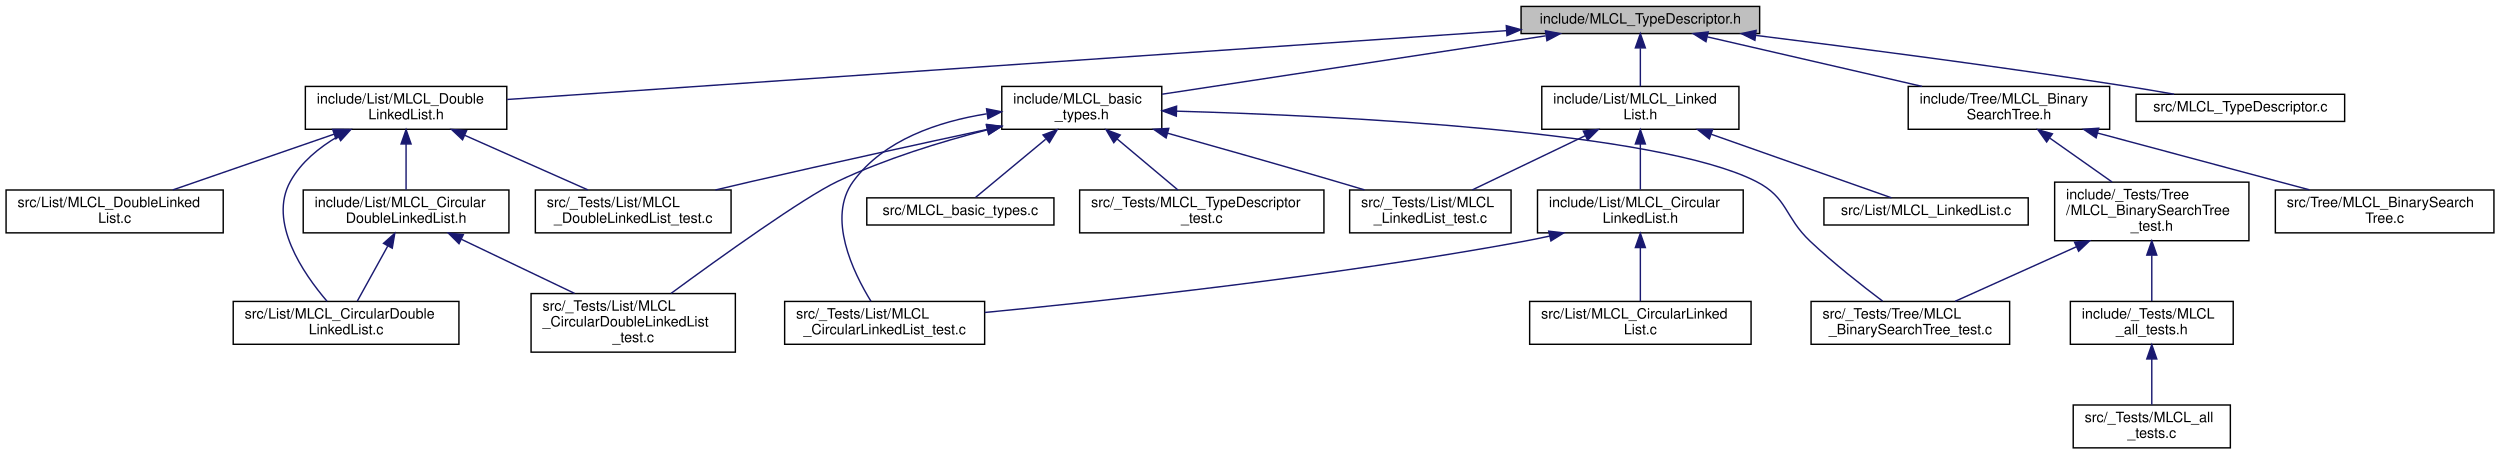
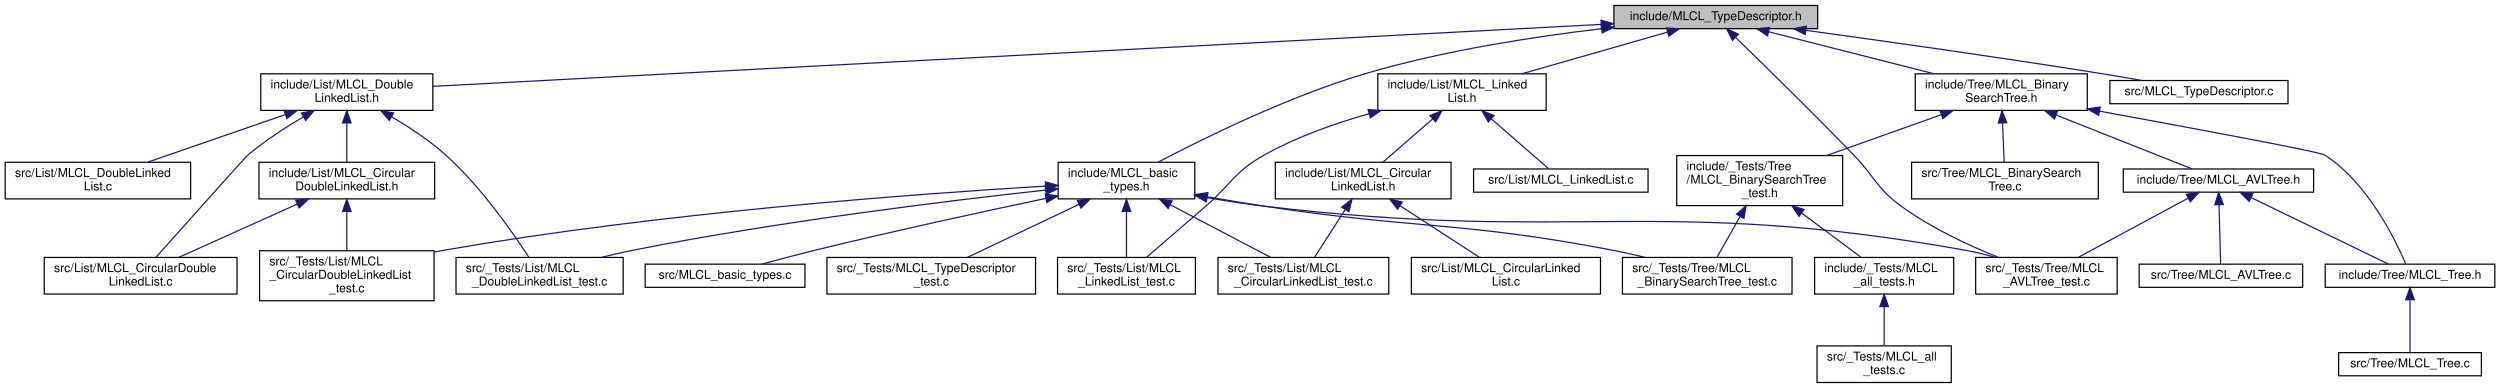
- <svg xmlns="http://www.w3.org/2000/svg" xmlns:xlink="http://www.w3.org/1999/xlink" width="1750pt" height="318pt" viewBox="0.00 0.00 1749.50 318.00">
+ <svg xmlns="http://www.w3.org/2000/svg" xmlns:xlink="http://www.w3.org/1999/xlink" width="2049pt" height="318pt" viewBox="0.00 0.00 2048.50 318.00">
  <g id="graph0" class="graph" transform="scale(1 1) rotate(0) translate(4 314)">
    <g id="node1" class="node">
      <g id="a_node1">
        <a xlink:title=" ">
-           <polygon fill="#bfbfbf" stroke="black" points="1060.5,-290.5 1060.5,-309.5 1227.5,-309.5 1227.5,-290.5 1060.5,-290.5" />
-           <text text-anchor="middle" x="1144" y="-297.5" font-family="Helvetica,sans-Serif" font-size="10.00">include/MLCL_TypeDescriptor.h</text>
+           <polygon fill="#bfbfbf" stroke="black" points="1318.5,-290.5 1318.5,-309.5 1485.5,-309.5 1485.5,-290.5 1318.5,-290.5" />
+           <text text-anchor="middle" x="1402" y="-297.5" font-family="Helvetica,sans-Serif" font-size="10.00">include/MLCL_TypeDescriptor.h</text>
        </a>
      </g>
    </g>
    <g id="node2" class="node">
      <g id="a_node2">
        <a xlink:href="_m_l_c_l__basic__types_8h.html" target="_top" xlink:title=" ">
-           <polygon fill="none" stroke="black" points="697,-223.5 697,-253.5 809,-253.5 809,-223.5 697,-223.5" />
-           <text text-anchor="start" x="705" y="-241.5" font-family="Helvetica,sans-Serif" font-size="10.00">include/MLCL_basic</text>
-           <text text-anchor="middle" x="753" y="-230.5" font-family="Helvetica,sans-Serif" font-size="10.00">_types.h</text>
+           <polygon fill="none" stroke="black" points="863,-151 863,-181 975,-181 975,-151 863,-151" />
+           <text text-anchor="start" x="871" y="-169" font-family="Helvetica,sans-Serif" font-size="10.00">include/MLCL_basic</text>
+           <text text-anchor="middle" x="919" y="-158" font-family="Helvetica,sans-Serif" font-size="10.00">_types.h</text>
        </a>
      </g>
    </g>
    <g id="edge1" class="edge">
-       <path fill="none" stroke="midnightblue" d="M1077.65,-288.9C1002.17,-277.42 880.22,-258.86 809.23,-248.06" />
-       <polygon fill="midnightblue" stroke="midnightblue" points="1077.57,-292.43 1087.98,-290.48 1078.62,-285.51 1077.57,-292.43" />
-     </g>
-     <g id="node10" class="node">
-       <g id="a_node10">
+       <path fill="none" stroke="midnightblue" d="M1308.46,-290.49C1251.93,-283.82 1178.89,-272.49 1116,-254 1052.15,-235.23 981.85,-200.5 944.94,-181.08" />
+       <polygon fill="midnightblue" stroke="midnightblue" points="1308.12,-293.97 1318.45,-291.64 1308.92,-287.02 1308.12,-293.97" />
+     </g>
+     <g id="node8" class="node">
+       <g id="a_node8">
+         <a xlink:href="_m_l_c_l___a_v_l_tree__test_8c.html" target="_top" xlink:title=" ">
+           <polygon fill="none" stroke="black" points="1615,-73 1615,-103 1731,-103 1731,-73 1615,-73" />
+           <text text-anchor="start" x="1623" y="-91" font-family="Helvetica,sans-Serif" font-size="10.00">src/_Tests/Tree/MLCL</text>
+           <text text-anchor="middle" x="1673" y="-80" font-family="Helvetica,sans-Serif" font-size="10.00">_AVLTree_test.c</text>
+         </a>
+       </g>
+     </g>
+     <g id="edge23" class="edge">
+       <path fill="none" stroke="midnightblue" d="M1418.17,-283.38C1440.3,-261.92 1481.12,-222 1515,-187 1532.72,-168.7 1533.43,-160.03 1554,-145 1578.43,-127.15 1609.45,-112.77 1633.69,-103.06" />
+       <polygon fill="midnightblue" stroke="midnightblue" points="1415.67,-280.94 1410.92,-290.41 1420.53,-285.97 1415.67,-280.94" />
+     </g>
+     <g id="node11" class="node">
+       <g id="a_node11">
        <a xlink:href="_m_l_c_l___double_linked_list_8h.html" target="_top" xlink:title=" ">
          <polygon fill="none" stroke="black" points="209.5,-223.5 209.5,-253.5 350.5,-253.5 350.5,-223.5 209.5,-223.5" />
          <text text-anchor="start" x="217.5" y="-241.5" font-family="Helvetica,sans-Serif" font-size="10.00">include/List/MLCL_Double</text>
          <text text-anchor="middle" x="280" y="-230.5" font-family="Helvetica,sans-Serif" font-size="10.00">LinkedList.h</text>
        </a>
      </g>
    </g>
-     <g id="edge9" class="edge">
-       <path fill="none" stroke="midnightblue" d="M1050.19,-292.54C875.93,-280.54 505.91,-255.06 350.78,-244.37" />
-       <polygon fill="midnightblue" stroke="midnightblue" points="1050.15,-296.05 1060.37,-293.24 1050.64,-289.06 1050.15,-296.05" />
-     </g>
-     <g id="node14" class="node">
-       <g id="a_node14">
+     <g id="edge10" class="edge">
+       <path fill="none" stroke="midnightblue" d="M1307.91,-294.01C1088.14,-282.36 545.02,-253.55 350.62,-243.25" />
+       <polygon fill="midnightblue" stroke="midnightblue" points="1307.96,-297.52 1318.13,-294.55 1308.33,-290.53 1307.96,-297.52" />
+     </g>
+     <g id="node15" class="node">
+       <g id="a_node15">
        <a xlink:href="_m_l_c_l___linked_list_8h.html" target="_top" xlink:title=" ">
-           <polygon fill="none" stroke="black" points="1075,-223.5 1075,-253.5 1213,-253.5 1213,-223.5 1075,-223.5" />
-           <text text-anchor="start" x="1083" y="-241.5" font-family="Helvetica,sans-Serif" font-size="10.00">include/List/MLCL_Linked</text>
-           <text text-anchor="middle" x="1144" y="-230.5" font-family="Helvetica,sans-Serif" font-size="10.00">List.h</text>
-         </a>
-       </g>
-     </g>
-     <g id="edge16" class="edge">
-       <path fill="none" stroke="midnightblue" d="M1144,-280.23C1144,-271.59 1144,-261.5 1144,-253.52" />
-       <polygon fill="midnightblue" stroke="midnightblue" points="1140.5,-280.48 1144,-290.48 1147.5,-280.48 1140.5,-280.48" />
-     </g>
-     <g id="node18" class="node">
-       <g id="a_node18">
-         <a xlink:href="_m_l_c_l___type_descriptor_8c.html" target="_top" xlink:title=" ">
-           <polygon fill="none" stroke="black" points="1491,-229 1491,-248 1637,-248 1637,-229 1491,-229" />
-           <text text-anchor="middle" x="1564" y="-236" font-family="Helvetica,sans-Serif" font-size="10.00">src/MLCL_TypeDescriptor.c</text>
-         </a>
-       </g>
-     </g>
-     <g id="edge22" class="edge">
-       <path fill="none" stroke="midnightblue" d="M1224.99,-289.2C1293.54,-280.67 1394.36,-267.58 1482,-254 1493.57,-252.21 1506.03,-250.1 1517.66,-248.05" />
-       <polygon fill="midnightblue" stroke="midnightblue" points="1224.18,-285.78 1214.69,-290.48 1225.04,-292.72 1224.18,-285.78" />
+           <polygon fill="none" stroke="black" points="1125,-223.5 1125,-253.5 1263,-253.5 1263,-223.5 1125,-223.5" />
+           <text text-anchor="start" x="1133" y="-241.5" font-family="Helvetica,sans-Serif" font-size="10.00">include/List/MLCL_Linked</text>
+           <text text-anchor="middle" x="1194" y="-230.5" font-family="Helvetica,sans-Serif" font-size="10.00">List.h</text>
+         </a>
+       </g>
+     </g>
+     <g id="edge17" class="edge">
+       <path fill="none" stroke="midnightblue" d="M1362.18,-287.61C1328.25,-277.9 1279.35,-263.92 1243.02,-253.52" />
+       <polygon fill="midnightblue" stroke="midnightblue" points="1361.62,-291.09 1372.2,-290.48 1363.55,-284.36 1361.62,-291.09" />
    </g>
    <g id="node19" class="node">
      <g id="a_node19">
+         <a xlink:href="_m_l_c_l___type_descriptor_8c.html" target="_top" xlink:title=" ">
+           <polygon fill="none" stroke="black" points="1725,-229 1725,-248 1871,-248 1871,-229 1725,-229" />
+           <text text-anchor="middle" x="1798" y="-236" font-family="Helvetica,sans-Serif" font-size="10.00">src/MLCL_TypeDescriptor.c</text>
+         </a>
+       </g>
+     </g>
+     <g id="edge24" class="edge">
+       <path fill="none" stroke="midnightblue" d="M1475.79,-289.12C1539.49,-280.42 1633.93,-267.13 1716,-254 1727.42,-252.17 1739.71,-250.07 1751.21,-248.05" />
+       <polygon fill="midnightblue" stroke="midnightblue" points="1475.28,-285.66 1465.84,-290.47 1476.22,-292.59 1475.28,-285.66" />
+     </g>
+     <g id="node20" class="node">
+       <g id="a_node20">
        <a xlink:href="_m_l_c_l___binary_search_tree_8h.html" target="_top" xlink:title=" ">
-           <polygon fill="none" stroke="black" points="1331.5,-223.5 1331.5,-253.5 1472.5,-253.5 1472.5,-223.5 1331.5,-223.5" />
-           <text text-anchor="start" x="1339.5" y="-241.5" font-family="Helvetica,sans-Serif" font-size="10.00">include/Tree/MLCL_Binary</text>
-           <text text-anchor="middle" x="1402" y="-230.5" font-family="Helvetica,sans-Serif" font-size="10.00">SearchTree.h</text>
-         </a>
-       </g>
-     </g>
-     <g id="edge23" class="edge">
-       <path fill="none" stroke="midnightblue" d="M1190.97,-288.17C1233.12,-278.45 1295.26,-264.12 1341.19,-253.52" />
-       <polygon fill="midnightblue" stroke="midnightblue" points="1189.92,-284.82 1180.97,-290.48 1191.5,-291.64 1189.92,-284.82" />
+           <polygon fill="none" stroke="black" points="1565.5,-223.5 1565.5,-253.5 1706.5,-253.5 1706.5,-223.5 1565.5,-223.5" />
+           <text text-anchor="start" x="1573.5" y="-241.5" font-family="Helvetica,sans-Serif" font-size="10.00">include/Tree/MLCL_Binary</text>
+           <text text-anchor="middle" x="1636" y="-230.5" font-family="Helvetica,sans-Serif" font-size="10.00">SearchTree.h</text>
+         </a>
+       </g>
+     </g>
+     <g id="edge25" class="edge">
+       <path fill="none" stroke="midnightblue" d="M1445.33,-287.98C1483.55,-278.27 1539.45,-264.05 1580.85,-253.52" />
+       <polygon fill="midnightblue" stroke="midnightblue" points="1444.36,-284.62 1435.53,-290.48 1446.08,-291.4 1444.36,-284.62" />
    </g>
    <g id="node3" class="node">
      <g id="a_node3">
        <a xlink:href="_m_l_c_l___circular_double_linked_list__test_8c.html" target="_top" xlink:title=" ">
-           <polygon fill="none" stroke="black" points="367.5,-67.5 367.5,-108.5 510.5,-108.5 510.5,-67.5 367.5,-67.5" />
-           <text text-anchor="start" x="375.5" y="-96.5" font-family="Helvetica,sans-Serif" font-size="10.00">src/_Tests/List/MLCL</text>
-           <text text-anchor="start" x="375.5" y="-85.5" font-family="Helvetica,sans-Serif" font-size="10.00">_CircularDoubleLinkedList</text>
-           <text text-anchor="middle" x="439" y="-74.5" font-family="Helvetica,sans-Serif" font-size="10.00">_test.c</text>
+           <polygon fill="none" stroke="black" points="208.5,-67.5 208.5,-108.5 351.5,-108.5 351.5,-67.5 208.5,-67.5" />
+           <text text-anchor="start" x="216.5" y="-96.5" font-family="Helvetica,sans-Serif" font-size="10.00">src/_Tests/List/MLCL</text>
+           <text text-anchor="start" x="216.5" y="-85.5" font-family="Helvetica,sans-Serif" font-size="10.00">_CircularDoubleLinkedList</text>
+           <text text-anchor="middle" x="280" y="-74.5" font-family="Helvetica,sans-Serif" font-size="10.00">_test.c</text>
        </a>
      </g>
    </g>
    <g id="edge2" class="edge">
-       <path fill="none" stroke="midnightblue" d="M686.85,-223.13C654.37,-214.79 615.19,-202.79 582,-187 558.15,-175.66 499.79,-133.81 465.45,-108.61" />
-       <polygon fill="midnightblue" stroke="midnightblue" points="686.15,-226.56 696.7,-225.6 687.85,-219.77 686.15,-226.56" />
+       <path fill="none" stroke="midnightblue" d="M852.55,-161.47C747.39,-155.19 536.45,-139.73 360,-109 357.32,-108.53 354.6,-108.03 351.85,-107.49" />
+       <polygon fill="midnightblue" stroke="midnightblue" points="852.51,-164.98 862.7,-162.07 852.92,-157.99 852.51,-164.98" />
    </g>
    <g id="node4" class="node">
      <g id="a_node4">
        <a xlink:href="_m_l_c_l___circular_linked_list__test_8c.html" target="_top" xlink:title=" ">
-           <polygon fill="none" stroke="black" points="545,-73 545,-103 685,-103 685,-73 545,-73" />
-           <text text-anchor="start" x="553" y="-91" font-family="Helvetica,sans-Serif" font-size="10.00">src/_Tests/List/MLCL</text>
-           <text text-anchor="middle" x="615" y="-80" font-family="Helvetica,sans-Serif" font-size="10.00">_CircularLinkedList_test.c</text>
+           <polygon fill="none" stroke="black" points="994,-73 994,-103 1134,-103 1134,-73 994,-73" />
+           <text text-anchor="start" x="1002" y="-91" font-family="Helvetica,sans-Serif" font-size="10.00">src/_Tests/List/MLCL</text>
+           <text text-anchor="middle" x="1064" y="-80" font-family="Helvetica,sans-Serif" font-size="10.00">_CircularLinkedList_test.c</text>
        </a>
      </g>
    </g>
    <g id="edge3" class="edge">
-       <path fill="none" stroke="midnightblue" d="M686.41,-234.32C652.66,-228.92 614.38,-216.17 593,-187 574.44,-161.69 592.86,-123.52 605.43,-103.09" />
-       <polygon fill="midnightblue" stroke="midnightblue" points="686.33,-237.85 696.72,-235.77 687.3,-230.91 686.33,-237.85" />
+       <path fill="none" stroke="midnightblue" d="M954.92,-146.17C980.4,-132.82 1014.06,-115.18 1037.21,-103.04" />
+       <polygon fill="midnightblue" stroke="midnightblue" points="953.17,-143.14 945.93,-150.88 956.42,-149.34 953.17,-143.14" />
    </g>
    <g id="node5" class="node">
      <g id="a_node5">
        <a xlink:href="_m_l_c_l___double_linked_list__test_8c.html" target="_top" xlink:title=" ">
-           <polygon fill="none" stroke="black" points="370.5,-151 370.5,-181 507.5,-181 507.5,-151 370.5,-151" />
-           <text text-anchor="start" x="378.5" y="-169" font-family="Helvetica,sans-Serif" font-size="10.00">src/_Tests/List/MLCL</text>
-           <text text-anchor="middle" x="439" y="-158" font-family="Helvetica,sans-Serif" font-size="10.00">_DoubleLinkedList_test.c</text>
+           <polygon fill="none" stroke="black" points="369.5,-73 369.5,-103 506.5,-103 506.5,-73 369.5,-73" />
+           <text text-anchor="start" x="377.5" y="-91" font-family="Helvetica,sans-Serif" font-size="10.00">src/_Tests/List/MLCL</text>
+           <text text-anchor="middle" x="438" y="-80" font-family="Helvetica,sans-Serif" font-size="10.00">_DoubleLinkedList_test.c</text>
        </a>
      </g>
    </g>
    <g id="edge4" class="edge">
-       <path fill="none" stroke="midnightblue" d="M687.02,-223.46C640.77,-213.53 577.54,-199.76 522,-187 513.77,-185.11 505.08,-183.07 496.56,-181.04" />
-       <polygon fill="midnightblue" stroke="midnightblue" points="686.4,-226.91 696.91,-225.59 687.87,-220.07 686.4,-226.91" />
+       <path fill="none" stroke="midnightblue" d="M852.8,-158.22C772.45,-149.44 633.06,-132.43 515,-109 506.47,-107.31 497.47,-105.23 488.75,-103.07" />
+       <polygon fill="midnightblue" stroke="midnightblue" points="852.46,-161.7 862.78,-159.3 853.21,-154.74 852.46,-161.7" />
    </g>
    <g id="node6" class="node">
      <g id="a_node6">
        <a xlink:href="_m_l_c_l___linked_list__test_8c.html" target="_top" xlink:title=" ">
-           <polygon fill="none" stroke="black" points="940.5,-151 940.5,-181 1053.5,-181 1053.5,-151 940.5,-151" />
-           <text text-anchor="start" x="948.5" y="-169" font-family="Helvetica,sans-Serif" font-size="10.00">src/_Tests/List/MLCL</text>
-           <text text-anchor="middle" x="997" y="-158" font-family="Helvetica,sans-Serif" font-size="10.00">_LinkedList_test.c</text>
+           <polygon fill="none" stroke="black" points="862.5,-73 862.5,-103 975.5,-103 975.5,-73 862.5,-73" />
+           <text text-anchor="start" x="870.5" y="-91" font-family="Helvetica,sans-Serif" font-size="10.00">src/_Tests/List/MLCL</text>
+           <text text-anchor="middle" x="919" y="-80" font-family="Helvetica,sans-Serif" font-size="10.00">_LinkedList_test.c</text>
        </a>
      </g>
    </g>
    <g id="edge5" class="edge">
-       <path fill="none" stroke="midnightblue" d="M813.25,-220.69C847.76,-210.99 891.86,-198.48 931,-187 937.43,-185.11 944.21,-183.09 950.87,-181.09" />
-       <polygon fill="midnightblue" stroke="midnightblue" points="812.01,-217.41 803.32,-223.48 813.9,-224.15 812.01,-217.41" />
+       <path fill="none" stroke="midnightblue" d="M919,-140.59C919,-128.26 919,-113.72 919,-103.23" />
+       <polygon fill="midnightblue" stroke="midnightblue" points="915.5,-140.7 919,-150.7 922.5,-140.71 915.5,-140.7" />
    </g>
    <g id="node7" class="node">
      <g id="a_node7">
        <a xlink:href="_m_l_c_l___type_descriptor__test_8c.html" target="_top" xlink:title=" ">
-           <polygon fill="none" stroke="black" points="751.5,-151 751.5,-181 922.5,-181 922.5,-151 751.5,-151" />
-           <text text-anchor="start" x="759.5" y="-169" font-family="Helvetica,sans-Serif" font-size="10.00">src/_Tests/MLCL_TypeDescriptor</text>
-           <text text-anchor="middle" x="837" y="-158" font-family="Helvetica,sans-Serif" font-size="10.00">_test.c</text>
+           <polygon fill="none" stroke="black" points="673.5,-73 673.5,-103 844.5,-103 844.5,-73 673.5,-73" />
+           <text text-anchor="start" x="681.5" y="-91" font-family="Helvetica,sans-Serif" font-size="10.00">src/_Tests/MLCL_TypeDescriptor</text>
+           <text text-anchor="middle" x="759" y="-80" font-family="Helvetica,sans-Serif" font-size="10.00">_test.c</text>
        </a>
      </g>
    </g>
    <g id="edge6" class="edge">
-       <path fill="none" stroke="midnightblue" d="M777.68,-216.79C791.41,-205.27 808.13,-191.23 820.31,-181" />
-       <polygon fill="midnightblue" stroke="midnightblue" points="775.41,-214.12 770,-223.23 779.91,-219.49 775.41,-214.12" />
-     </g>
-     <g id="node8" class="node">
-       <g id="a_node8">
-         <a xlink:href="_m_l_c_l___binary_search_tree__test_8c.html" target="_top" xlink:title=" ">
-           <polygon fill="none" stroke="black" points="1263.5,-73 1263.5,-103 1402.5,-103 1402.5,-73 1263.5,-73" />
-           <text text-anchor="start" x="1271.5" y="-91" font-family="Helvetica,sans-Serif" font-size="10.00">src/_Tests/Tree/MLCL</text>
-           <text text-anchor="middle" x="1333" y="-80" font-family="Helvetica,sans-Serif" font-size="10.00">_BinarySearchTree_test.c</text>
-         </a>
-       </g>
+       <path fill="none" stroke="midnightblue" d="M880.1,-146.52C851.9,-133.13 814.33,-115.28 788.56,-103.04" />
+       <polygon fill="midnightblue" stroke="midnightblue" points="878.75,-149.75 889.28,-150.88 881.75,-143.43 878.75,-149.75" />
    </g>
    <g id="edge7" class="edge">
-       <path fill="none" stroke="midnightblue" d="M819.5,-236.18C932.33,-232.98 1155.74,-222.27 1225,-187 1247.43,-175.58 1244.67,-162.25 1263,-145 1279.21,-129.75 1299.15,-114.06 1313.6,-103.19" />
-       <polygon fill="midnightblue" stroke="midnightblue" points="819.17,-232.68 809.27,-236.45 819.36,-239.68 819.17,-232.68" />
+       <path fill="none" stroke="midnightblue" d="M985.07,-152.02C1000.43,-149.36 1016.75,-146.82 1032,-145 1285.81,-114.68 1354.35,-153.85 1606,-109 1614.25,-107.53 1622.91,-105.4 1631.18,-103.07" />
+       <polygon fill="midnightblue" stroke="midnightblue" points="984.38,-148.59 975.14,-153.78 985.6,-155.48 984.38,-148.59" />
    </g>
    <g id="node9" class="node">
      <g id="a_node9">
+         <a xlink:href="_m_l_c_l___binary_search_tree__test_8c.html" target="_top" xlink:title=" ">
+           <polygon fill="none" stroke="black" points="1325.5,-73 1325.5,-103 1464.5,-103 1464.5,-73 1325.5,-73" />
+           <text text-anchor="start" x="1333.5" y="-91" font-family="Helvetica,sans-Serif" font-size="10.00">src/_Tests/Tree/MLCL</text>
+           <text text-anchor="middle" x="1395" y="-80" font-family="Helvetica,sans-Serif" font-size="10.00">_BinarySearchTree_test.c</text>
+         </a>
+       </g>
+     </g>
+     <g id="edge8" class="edge">
+       <path fill="none" stroke="midnightblue" d="M985.17,-152.72C1000.52,-150.03 1016.81,-147.3 1032,-145 1158.23,-125.87 1191.58,-132.9 1317,-109 1325.79,-107.32 1335.06,-105.24 1344.02,-103.05" />
+       <polygon fill="midnightblue" stroke="midnightblue" points="984.47,-149.29 975.24,-154.48 985.69,-156.18 984.47,-149.29" />
+     </g>
+     <g id="node10" class="node">
+       <g id="a_node10">
        <a xlink:href="_m_l_c_l__basic__types_8c.html" target="_top" xlink:title=" ">
-           <polygon fill="none" stroke="black" points="602.5,-156.5 602.5,-175.5 733.5,-175.5 733.5,-156.5 602.5,-156.5" />
-           <text text-anchor="middle" x="668" y="-163.5" font-family="Helvetica,sans-Serif" font-size="10.00">src/MLCL_basic_types.c</text>
-         </a>
-       </g>
-     </g>
-     <g id="edge8" class="edge">
-       <path fill="none" stroke="midnightblue" d="M727.69,-216.51C711.36,-202.96 690.95,-186.03 678.72,-175.89" />
-       <polygon fill="midnightblue" stroke="midnightblue" points="725.87,-219.54 735.8,-223.23 730.34,-214.16 725.87,-219.54" />
-     </g>
-     <g id="edge13" class="edge">
-       <path fill="none" stroke="midnightblue" d="M320.95,-219.34C347.83,-207.42 382.47,-192.07 407.26,-181.07" />
-       <polygon fill="midnightblue" stroke="midnightblue" points="319.52,-216.15 311.79,-223.4 322.35,-222.55 319.52,-216.15" />
-     </g>
-     <g id="node11" class="node">
-       <g id="a_node11">
+           <polygon fill="none" stroke="black" points="524.5,-78.5 524.5,-97.5 655.5,-97.5 655.5,-78.5 524.5,-78.5" />
+           <text text-anchor="middle" x="590" y="-85.5" font-family="Helvetica,sans-Serif" font-size="10.00">src/MLCL_basic_types.c</text>
+         </a>
+       </g>
+     </g>
+     <g id="edge9" class="edge">
+       <path fill="none" stroke="midnightblue" d="M852.84,-151.38C801.25,-140.53 727.87,-124.64 664,-109 649.52,-105.46 633.55,-101.18 620.16,-97.5" />
+       <polygon fill="midnightblue" stroke="midnightblue" points="852.35,-154.85 862.86,-153.48 853.79,-148 852.35,-154.85" />
+     </g>
+     <g id="edge14" class="edge">
+       <path fill="none" stroke="midnightblue" d="M316.7,-218.28C331.28,-209.74 347.72,-198.91 361,-187 389.83,-161.14 415.99,-123.53 429.12,-103.25" />
+       <polygon fill="midnightblue" stroke="midnightblue" points="314.85,-215.3 307.9,-223.3 318.32,-221.39 314.85,-215.3" />
+     </g>
+     <g id="node12" class="node">
+       <g id="a_node12">
        <a xlink:href="_m_l_c_l___circular_double_linked_list_8h.html" target="_top" xlink:title=" ">
          <polygon fill="none" stroke="black" points="208,-151 208,-181 352,-181 352,-151 208,-151" />
          <text text-anchor="start" x="216" y="-169" font-family="Helvetica,sans-Serif" font-size="10.00">include/List/MLCL_Circular</text>
          <text text-anchor="middle" x="280" y="-158" font-family="Helvetica,sans-Serif" font-size="10.00">DoubleLinkedList.h</text>
        </a>
      </g>
    </g>
-     <g id="edge10" class="edge">
+     <g id="edge11" class="edge">
      <path fill="none" stroke="midnightblue" d="M280,-213.23C280,-202.57 280,-190.41 280,-181.25" />
      <polygon fill="midnightblue" stroke="midnightblue" points="276.5,-213.23 280,-223.23 283.5,-213.23 276.5,-213.23" />
    </g>
-     <g id="node12" class="node">
-       <g id="a_node12">
-         <a xlink:href="_m_l_c_l___circular_double_linked_list_8c.html" target="_top" xlink:title=" ">
-           <polygon fill="none" stroke="black" points="159,-73 159,-103 317,-103 317,-73 159,-73" />
-           <text text-anchor="start" x="167" y="-91" font-family="Helvetica,sans-Serif" font-size="10.00">src/List/MLCL_CircularDouble</text>
-           <text text-anchor="middle" x="238" y="-80" font-family="Helvetica,sans-Serif" font-size="10.00">LinkedList.c</text>
-         </a>
-       </g>
-     </g>
-     <g id="edge14" class="edge">
-       <path fill="none" stroke="midnightblue" d="M232.24,-218.45C219.11,-210.74 206.45,-200.42 199,-187 183.27,-158.66 207.94,-122.66 224.66,-103.14" />
-       <polygon fill="midnightblue" stroke="midnightblue" points="230.88,-221.69 241.34,-223.37 234.21,-215.54 230.88,-221.69" />
-     </g>
    <g id="node13" class="node">
      <g id="a_node13">
+         <a xlink:href="_m_l_c_l___circular_double_linked_list_8c.html" target="_top" xlink:title=" ">
+           <polygon fill="none" stroke="black" points="32,-73 32,-103 190,-103 190,-73 32,-73" />
+           <text text-anchor="start" x="40" y="-91" font-family="Helvetica,sans-Serif" font-size="10.00">src/List/MLCL_CircularDouble</text>
+           <text text-anchor="middle" x="111" y="-80" font-family="Helvetica,sans-Serif" font-size="10.00">LinkedList.c</text>
+         </a>
+       </g>
+     </g>
+     <g id="edge15" class="edge">
+       <path fill="none" stroke="midnightblue" d="M244.36,-218.23C229.67,-209.55 212.87,-198.65 199,-187 196.88,-185.22 147.43,-129.86 123.61,-103.15" />
+       <polygon fill="midnightblue" stroke="midnightblue" points="242.78,-221.36 253.19,-223.33 246.28,-215.3 242.78,-221.36" />
+     </g>
+     <g id="node14" class="node">
+       <g id="a_node14">
        <a xlink:href="_m_l_c_l___double_linked_list_8c.html" target="_top" xlink:title=" ">
          <polygon fill="none" stroke="black" points="0,-151 0,-181 152,-181 152,-151 0,-151" />
          <text text-anchor="start" x="8" y="-169" font-family="Helvetica,sans-Serif" font-size="10.00">src/List/MLCL_DoubleLinked</text>
          <text text-anchor="middle" x="76" y="-158" font-family="Helvetica,sans-Serif" font-size="10.00">List.c</text>
        </a>
      </g>
    </g>
-     <g id="edge15" class="edge">
+     <g id="edge16" class="edge">
      <path fill="none" stroke="midnightblue" d="M229.71,-220.12C194.92,-208.1 149.22,-192.31 116.72,-181.07" />
      <polygon fill="midnightblue" stroke="midnightblue" points="228.61,-223.44 239.21,-223.4 230.9,-216.83 228.61,-223.44" />
    </g>
-     <g id="edge11" class="edge">
-       <path fill="none" stroke="midnightblue" d="M318.7,-146.5C342.7,-135.03 373.51,-120.3 397.94,-108.63" />
-       <polygon fill="midnightblue" stroke="midnightblue" points="317.05,-143.41 309.53,-150.88 320.07,-149.73 317.05,-143.41" />
-     </g>
    <g id="edge12" class="edge">
-       <path fill="none" stroke="midnightblue" d="M267.13,-141.7C260.18,-129.14 251.84,-114.04 245.86,-103.23" />
-       <polygon fill="midnightblue" stroke="midnightblue" points="264.2,-143.65 272.1,-150.7 270.33,-140.26 264.2,-143.65" />
-     </g>
-     <g id="edge20" class="edge">
-       <path fill="none" stroke="midnightblue" d="M1105.49,-219.03C1080.73,-207.16 1049.06,-191.97 1026.34,-181.07" />
-       <polygon fill="midnightblue" stroke="midnightblue" points="1104.08,-222.23 1114.61,-223.4 1107.1,-215.92 1104.08,-222.23" />
-     </g>
-     <g id="node15" class="node">
-       <g id="a_node15">
+       <path fill="none" stroke="midnightblue" d="M280,-140.66C280,-130.33 280,-118.44 280,-108.68" />
+       <polygon fill="midnightblue" stroke="midnightblue" points="276.5,-140.7 280,-150.7 283.5,-140.71 276.5,-140.7" />
+     </g>
+     <g id="edge13" class="edge">
+       <path fill="none" stroke="midnightblue" d="M239.3,-146.7C209.47,-133.28 169.56,-115.34 142.22,-103.04" />
+       <polygon fill="midnightblue" stroke="midnightblue" points="238.05,-149.97 248.61,-150.88 240.92,-143.59 238.05,-149.97" />
+     </g>
+     <g id="edge21" class="edge">
+       <path fill="none" stroke="midnightblue" d="M1117.84,-220.8C1089.79,-212.87 1058.44,-201.81 1032,-187 1007.27,-173.15 1005.4,-163.58 984,-145 967.47,-130.64 948.49,-114.31 935.32,-103" />
+       <polygon fill="midnightblue" stroke="midnightblue" points="1117.03,-224.21 1127.6,-223.48 1118.88,-217.46 1117.03,-224.21" />
+     </g>
+     <g id="node16" class="node">
+       <g id="a_node16">
        <a xlink:href="_m_l_c_l___circular_linked_list_8h.html" target="_top" xlink:title=" ">
-           <polygon fill="none" stroke="black" points="1072,-151 1072,-181 1216,-181 1216,-151 1072,-151" />
-           <text text-anchor="start" x="1080" y="-169" font-family="Helvetica,sans-Serif" font-size="10.00">include/List/MLCL_Circular</text>
-           <text text-anchor="middle" x="1144" y="-158" font-family="Helvetica,sans-Serif" font-size="10.00">LinkedList.h</text>
-         </a>
-       </g>
-     </g>
-     <g id="edge17" class="edge">
-       <path fill="none" stroke="midnightblue" d="M1144,-213.23C1144,-202.57 1144,-190.41 1144,-181.25" />
-       <polygon fill="midnightblue" stroke="midnightblue" points="1140.5,-213.23 1144,-223.23 1147.5,-213.23 1140.5,-213.23" />
+           <polygon fill="none" stroke="black" points="1041,-151 1041,-181 1185,-181 1185,-151 1041,-151" />
+           <text text-anchor="start" x="1049" y="-169" font-family="Helvetica,sans-Serif" font-size="10.00">include/List/MLCL_Circular</text>
+           <text text-anchor="middle" x="1113" y="-158" font-family="Helvetica,sans-Serif" font-size="10.00">LinkedList.h</text>
+         </a>
+       </g>
+     </g>
+     <g id="edge18" class="edge">
+       <path fill="none" stroke="midnightblue" d="M1169.83,-216.46C1156.66,-205 1140.73,-191.14 1129.09,-181" />
+       <polygon fill="midnightblue" stroke="midnightblue" points="1167.77,-219.31 1177.61,-223.23 1172.36,-214.03 1167.77,-219.31" />
+     </g>
+     <g id="node18" class="node">
+       <g id="a_node18">
+         <a xlink:href="_m_l_c_l___linked_list_8c.html" target="_top" xlink:title=" ">
+           <polygon fill="none" stroke="black" points="1203.5,-156.5 1203.5,-175.5 1346.5,-175.5 1346.5,-156.5 1203.5,-156.5" />
+           <text text-anchor="middle" x="1275" y="-163.5" font-family="Helvetica,sans-Serif" font-size="10.00">src/List/MLCL_LinkedList.c</text>
+         </a>
+       </g>
+     </g>
+     <g id="edge22" class="edge">
+       <path fill="none" stroke="midnightblue" d="M1218.12,-216.51C1233.68,-202.96 1253.13,-186.03 1264.78,-175.89" />
+       <polygon fill="midnightblue" stroke="midnightblue" points="1215.64,-214.03 1210.39,-223.23 1220.23,-219.31 1215.64,-214.03" />
+     </g>
+     <g id="edge19" class="edge">
+       <path fill="none" stroke="midnightblue" d="M1098.22,-142.07C1090.07,-129.44 1080.21,-114.15 1073.18,-103.23" />
+       <polygon fill="midnightblue" stroke="midnightblue" points="1095.42,-144.2 1103.78,-150.7 1101.31,-140.4 1095.42,-144.2" />
    </g>
    <g id="node17" class="node">
      <g id="a_node17">
-         <a xlink:href="_m_l_c_l___linked_list_8c.html" target="_top" xlink:title=" ">
-           <polygon fill="none" stroke="black" points="1272.5,-156.5 1272.5,-175.5 1415.5,-175.5 1415.5,-156.5 1272.5,-156.5" />
-           <text text-anchor="middle" x="1344" y="-163.5" font-family="Helvetica,sans-Serif" font-size="10.00">src/List/MLCL_LinkedList.c</text>
-         </a>
-       </g>
-     </g>
-     <g id="edge21" class="edge">
-       <path fill="none" stroke="midnightblue" d="M1193.61,-220.01C1233.78,-205.85 1288.65,-186.51 1319.79,-175.53" />
-       <polygon fill="midnightblue" stroke="midnightblue" points="1192.26,-216.78 1183.99,-223.4 1194.59,-223.38 1192.26,-216.78" />
-     </g>
-     <g id="edge18" class="edge">
-       <path fill="none" stroke="midnightblue" d="M1080.59,-148.77C1074.33,-147.4 1068.05,-146.11 1062,-145 929.7,-120.66 773.39,-103.75 685.06,-95.27" />
-       <polygon fill="midnightblue" stroke="midnightblue" points="1079.85,-152.19 1090.38,-150.99 1081.4,-145.37 1079.85,-152.19" />
-     </g>
-     <g id="node16" class="node">
-       <g id="a_node16">
        <a xlink:href="_m_l_c_l___circular_linked_list_8c.html" target="_top" xlink:title=" ">
-           <polygon fill="none" stroke="black" points="1066.5,-73 1066.5,-103 1221.5,-103 1221.5,-73 1066.5,-73" />
-           <text text-anchor="start" x="1074.5" y="-91" font-family="Helvetica,sans-Serif" font-size="10.00">src/List/MLCL_CircularLinked</text>
-           <text text-anchor="middle" x="1144" y="-80" font-family="Helvetica,sans-Serif" font-size="10.00">List.c</text>
-         </a>
-       </g>
-     </g>
-     <g id="edge19" class="edge">
-       <path fill="none" stroke="midnightblue" d="M1144,-140.59C1144,-128.26 1144,-113.72 1144,-103.23" />
-       <polygon fill="midnightblue" stroke="midnightblue" points="1140.5,-140.7 1144,-150.7 1147.5,-140.71 1140.5,-140.7" />
-     </g>
-     <g id="node20" class="node">
-       <g id="a_node20">
-         <a xlink:href="_m_l_c_l___binary_search_tree__test_8h.html" target="_top" xlink:title=" ">
-           <polygon fill="none" stroke="black" points="1434,-145.5 1434,-186.5 1570,-186.5 1570,-145.5 1434,-145.5" />
-           <text text-anchor="start" x="1442" y="-174.5" font-family="Helvetica,sans-Serif" font-size="10.00">include/_Tests/Tree</text>
-           <text text-anchor="start" x="1442" y="-163.5" font-family="Helvetica,sans-Serif" font-size="10.00">/MLCL_BinarySearchTree</text>
-           <text text-anchor="middle" x="1502" y="-152.5" font-family="Helvetica,sans-Serif" font-size="10.00">_test.h</text>
-         </a>
-       </g>
-     </g>
-     <g id="edge24" class="edge">
-       <path fill="none" stroke="midnightblue" d="M1430.78,-217.21C1444.44,-207.58 1460.69,-196.12 1474.21,-186.59" />
-       <polygon fill="midnightblue" stroke="midnightblue" points="1428.39,-214.61 1422.24,-223.23 1432.43,-220.33 1428.39,-214.61" />
+           <polygon fill="none" stroke="black" points="1152.5,-73 1152.5,-103 1307.5,-103 1307.5,-73 1152.5,-73" />
+           <text text-anchor="start" x="1160.5" y="-91" font-family="Helvetica,sans-Serif" font-size="10.00">src/List/MLCL_CircularLinked</text>
+           <text text-anchor="middle" x="1230" y="-80" font-family="Helvetica,sans-Serif" font-size="10.00">List.c</text>
+         </a>
+       </g>
+     </g>
+     <g id="edge20" class="edge">
+       <path fill="none" stroke="midnightblue" d="M1143.34,-145.29C1163.73,-132.05 1190.11,-114.91 1208.38,-103.04" />
+       <polygon fill="midnightblue" stroke="midnightblue" points="1141.21,-142.5 1134.73,-150.88 1145.03,-148.37 1141.21,-142.5" />
+     </g>
+     <g id="node21" class="node">
+       <g id="a_node21">
+         <a xlink:href="_m_l_c_l___a_v_l_tree_8h.html" target="_top" xlink:title=" ">
+           <polygon fill="none" stroke="black" points="1736,-156.5 1736,-175.5 1892,-175.5 1892,-156.5 1736,-156.5" />
+           <text text-anchor="middle" x="1814" y="-163.5" font-family="Helvetica,sans-Serif" font-size="10.00">include/Tree/MLCL_AVLTree.h</text>
+         </a>
+       </g>
+     </g>
+     <g id="edge26" class="edge">
+       <path fill="none" stroke="midnightblue" d="M1681.29,-219.56C1716.94,-205.44 1765.03,-186.4 1792.45,-175.53" />
+       <polygon fill="midnightblue" stroke="midnightblue" points="1679.6,-216.47 1671.59,-223.4 1682.18,-222.97 1679.6,-216.47" />
    </g>
    <g id="node23" class="node">
      <g id="a_node23">
+         <a xlink:href="_m_l_c_l___tree_8h.html" target="_top" xlink:title=" ">
+           <polygon fill="none" stroke="black" points="1901.5,-78.5 1901.5,-97.5 2040.5,-97.5 2040.5,-78.5 1901.5,-78.5" />
+           <text text-anchor="middle" x="1971" y="-85.5" font-family="Helvetica,sans-Serif" font-size="10.00">include/Tree/MLCL_Tree.h</text>
+         </a>
+       </g>
+     </g>
+     <g id="edge36" class="edge">
+       <path fill="none" stroke="midnightblue" d="M1716.73,-222.85C1793.21,-208.86 1897.03,-189.54 1901,-187 1936.22,-164.45 1959.13,-117.32 1967.47,-97.78" />
+       <polygon fill="midnightblue" stroke="midnightblue" points="1715.81,-219.46 1706.6,-224.7 1717.07,-226.35 1715.81,-219.46" />
+     </g>
+     <g id="node25" class="node">
+       <g id="a_node25">
+         <a xlink:href="_m_l_c_l___binary_search_tree__test_8h.html" target="_top" xlink:title=" ">
+           <polygon fill="none" stroke="black" points="1370,-145.5 1370,-186.5 1506,-186.5 1506,-145.5 1370,-145.5" />
+           <text text-anchor="start" x="1378" y="-174.5" font-family="Helvetica,sans-Serif" font-size="10.00">include/_Tests/Tree</text>
+           <text text-anchor="start" x="1378" y="-163.5" font-family="Helvetica,sans-Serif" font-size="10.00">/MLCL_BinarySearchTree</text>
+           <text text-anchor="middle" x="1438" y="-152.5" font-family="Helvetica,sans-Serif" font-size="10.00">_test.h</text>
+         </a>
+       </g>
+     </g>
+     <g id="edge31" class="edge">
+       <path fill="none" stroke="midnightblue" d="M1586.66,-219.93C1558.17,-209.79 1522.28,-197.01 1492.9,-186.55" />
+       <polygon fill="midnightblue" stroke="midnightblue" points="1585.81,-223.35 1596.41,-223.4 1588.16,-216.75 1585.81,-223.35" />
+     </g>
+     <g id="node28" class="node">
+       <g id="a_node28">
        <a xlink:href="_m_l_c_l___binary_search_tree_8c.html" target="_top" xlink:title=" ">
-           <polygon fill="none" stroke="black" points="1588.5,-151 1588.5,-181 1741.5,-181 1741.5,-151 1588.5,-151" />
-           <text text-anchor="start" x="1596.5" y="-169" font-family="Helvetica,sans-Serif" font-size="10.00">src/Tree/MLCL_BinarySearch</text>
-           <text text-anchor="middle" x="1665" y="-158" font-family="Helvetica,sans-Serif" font-size="10.00">Tree.c</text>
-         </a>
-       </g>
-     </g>
-     <g id="edge28" class="edge">
-       <path fill="none" stroke="midnightblue" d="M1463.95,-220.89C1509.09,-208.79 1569.57,-192.58 1612.37,-181.11" />
-       <polygon fill="midnightblue" stroke="midnightblue" points="1463.03,-217.52 1454.27,-223.49 1464.84,-224.28 1463.03,-217.52" />
+           <polygon fill="none" stroke="black" points="1562.5,-151 1562.5,-181 1715.5,-181 1715.5,-151 1562.5,-151" />
+           <text text-anchor="start" x="1570.5" y="-169" font-family="Helvetica,sans-Serif" font-size="10.00">src/Tree/MLCL_BinarySearch</text>
+           <text text-anchor="middle" x="1639" y="-158" font-family="Helvetica,sans-Serif" font-size="10.00">Tree.c</text>
+         </a>
+       </g>
+     </g>
+     <g id="edge35" class="edge">
+       <path fill="none" stroke="midnightblue" d="M1637.03,-213.23C1637.49,-202.57 1638,-190.41 1638.39,-181.25" />
+       <polygon fill="midnightblue" stroke="midnightblue" points="1633.54,-213.09 1636.61,-223.23 1640.53,-213.39 1633.54,-213.09" />
    </g>
    <g id="edge27" class="edge">
-       <path fill="none" stroke="midnightblue" d="M1449.26,-141.28C1421.4,-128.76 1388.16,-113.81 1364.37,-103.11" />
-       <polygon fill="midnightblue" stroke="midnightblue" points="1447.92,-144.52 1458.48,-145.43 1450.79,-138.13 1447.92,-144.52" />
-     </g>
-     <g id="node21" class="node">
-       <g id="a_node21">
-         <a xlink:href="_m_l_c_l__all__tests_8h.html" target="_top" xlink:title=" ">
-           <polygon fill="none" stroke="black" points="1445,-73 1445,-103 1559,-103 1559,-73 1445,-73" />
-           <text text-anchor="start" x="1453" y="-91" font-family="Helvetica,sans-Serif" font-size="10.00">include/_Tests/MLCL</text>
-           <text text-anchor="middle" x="1502" y="-80" font-family="Helvetica,sans-Serif" font-size="10.00">_all_tests.h</text>
-         </a>
-       </g>
-     </g>
-     <g id="edge25" class="edge">
-       <path fill="none" stroke="midnightblue" d="M1502,-135.28C1502,-124.25 1502,-112.25 1502,-103.23" />
-       <polygon fill="midnightblue" stroke="midnightblue" points="1498.5,-135.43 1502,-145.43 1505.5,-135.43 1498.5,-135.43" />
+       <path fill="none" stroke="midnightblue" d="M1789.14,-151.6C1763.86,-137.97 1724.85,-116.95 1699.12,-103.08" />
+       <polygon fill="midnightblue" stroke="midnightblue" points="1787.64,-154.77 1798.1,-156.43 1790.96,-148.6 1787.64,-154.77" />
    </g>
    <g id="node22" class="node">
      <g id="a_node22">
+         <a xlink:href="_m_l_c_l___a_v_l_tree_8c.html" target="_top" xlink:title=" ">
+           <polygon fill="none" stroke="black" points="1749,-78.5 1749,-97.5 1883,-97.5 1883,-78.5 1749,-78.5" />
+           <text text-anchor="middle" x="1816" y="-85.5" font-family="Helvetica,sans-Serif" font-size="10.00">src/Tree/MLCL_AVLTree.c</text>
+         </a>
+       </g>
+     </g>
+     <g id="edge28" class="edge">
+       <path fill="none" stroke="midnightblue" d="M1814.49,-146.22C1814.9,-130.7 1815.46,-109.36 1815.77,-97.62" />
+       <polygon fill="midnightblue" stroke="midnightblue" points="1810.99,-146.19 1814.23,-156.28 1817.99,-146.38 1810.99,-146.19" />
+     </g>
+     <g id="edge29" class="edge">
+       <path fill="none" stroke="midnightblue" d="M1840.95,-151.96C1873.02,-136.43 1925.68,-110.94 1953.12,-97.66" />
+       <polygon fill="midnightblue" stroke="midnightblue" points="1839.18,-148.92 1831.7,-156.43 1842.23,-155.22 1839.18,-148.92" />
+     </g>
+     <g id="node24" class="node">
+       <g id="a_node24">
+         <a xlink:href="_m_l_c_l___tree_8c.html" target="_top" xlink:title=" ">
+           <polygon fill="none" stroke="black" points="1912.5,-6 1912.5,-25 2029.5,-25 2029.5,-6 1912.5,-6" />
+           <text text-anchor="middle" x="1971" y="-13" font-family="Helvetica,sans-Serif" font-size="10.00">src/Tree/MLCL_Tree.c</text>
+         </a>
+       </g>
+     </g>
+     <g id="edge30" class="edge">
+       <path fill="none" stroke="midnightblue" d="M1971,-67.94C1971,-54.03 1971,-35.82 1971,-25.22" />
+       <polygon fill="midnightblue" stroke="midnightblue" points="1967.5,-68.36 1971,-78.36 1974.5,-68.36 1967.5,-68.36" />
+     </g>
+     <g id="edge34" class="edge">
+       <path fill="none" stroke="midnightblue" d="M1421.96,-136.64C1415.51,-125.25 1408.36,-112.62 1403.05,-103.23" />
+       <polygon fill="midnightblue" stroke="midnightblue" points="1418.96,-138.45 1426.93,-145.43 1425.05,-135 1418.96,-138.45" />
+     </g>
+     <g id="node26" class="node">
+       <g id="a_node26">
+         <a xlink:href="_m_l_c_l__all__tests_8h.html" target="_top" xlink:title=" ">
+           <polygon fill="none" stroke="black" points="1483,-73 1483,-103 1597,-103 1597,-73 1483,-73" />
+           <text text-anchor="start" x="1491" y="-91" font-family="Helvetica,sans-Serif" font-size="10.00">include/_Tests/MLCL</text>
+           <text text-anchor="middle" x="1540" y="-80" font-family="Helvetica,sans-Serif" font-size="10.00">_all_tests.h</text>
+         </a>
+       </g>
+     </g>
+     <g id="edge32" class="edge">
+       <path fill="none" stroke="midnightblue" d="M1472.46,-139.32C1488.64,-127.27 1507.3,-113.36 1520.91,-103.23" />
+       <polygon fill="midnightblue" stroke="midnightblue" points="1470.2,-136.65 1464.27,-145.43 1474.38,-142.26 1470.2,-136.65" />
+     </g>
+     <g id="node27" class="node">
+       <g id="a_node27">
        <a xlink:href="_m_l_c_l__all__tests_8c.html" target="_top" xlink:title=" ">
-           <polygon fill="none" stroke="black" points="1447,-0.5 1447,-30.5 1557,-30.5 1557,-0.5 1447,-0.5" />
-           <text text-anchor="start" x="1455" y="-18.5" font-family="Helvetica,sans-Serif" font-size="10.00">src/_Tests/MLCL_all</text>
-           <text text-anchor="middle" x="1502" y="-7.5" font-family="Helvetica,sans-Serif" font-size="10.00">_tests.c</text>
-         </a>
-       </g>
-     </g>
-     <g id="edge26" class="edge">
-       <path fill="none" stroke="midnightblue" d="M1502,-62.73C1502,-52.07 1502,-39.91 1502,-30.75" />
-       <polygon fill="midnightblue" stroke="midnightblue" points="1498.5,-62.73 1502,-72.73 1505.5,-62.73 1498.5,-62.73" />
+           <polygon fill="none" stroke="black" points="1485,-0.5 1485,-30.5 1595,-30.5 1595,-0.5 1485,-0.5" />
+           <text text-anchor="start" x="1493" y="-18.5" font-family="Helvetica,sans-Serif" font-size="10.00">src/_Tests/MLCL_all</text>
+           <text text-anchor="middle" x="1540" y="-7.5" font-family="Helvetica,sans-Serif" font-size="10.00">_tests.c</text>
+         </a>
+       </g>
+     </g>
+     <g id="edge33" class="edge">
+       <path fill="none" stroke="midnightblue" d="M1540,-62.73C1540,-52.07 1540,-39.91 1540,-30.75" />
+       <polygon fill="midnightblue" stroke="midnightblue" points="1536.5,-62.73 1540,-72.73 1543.5,-62.73 1536.5,-62.73" />
    </g>
  </g>
</svg>
